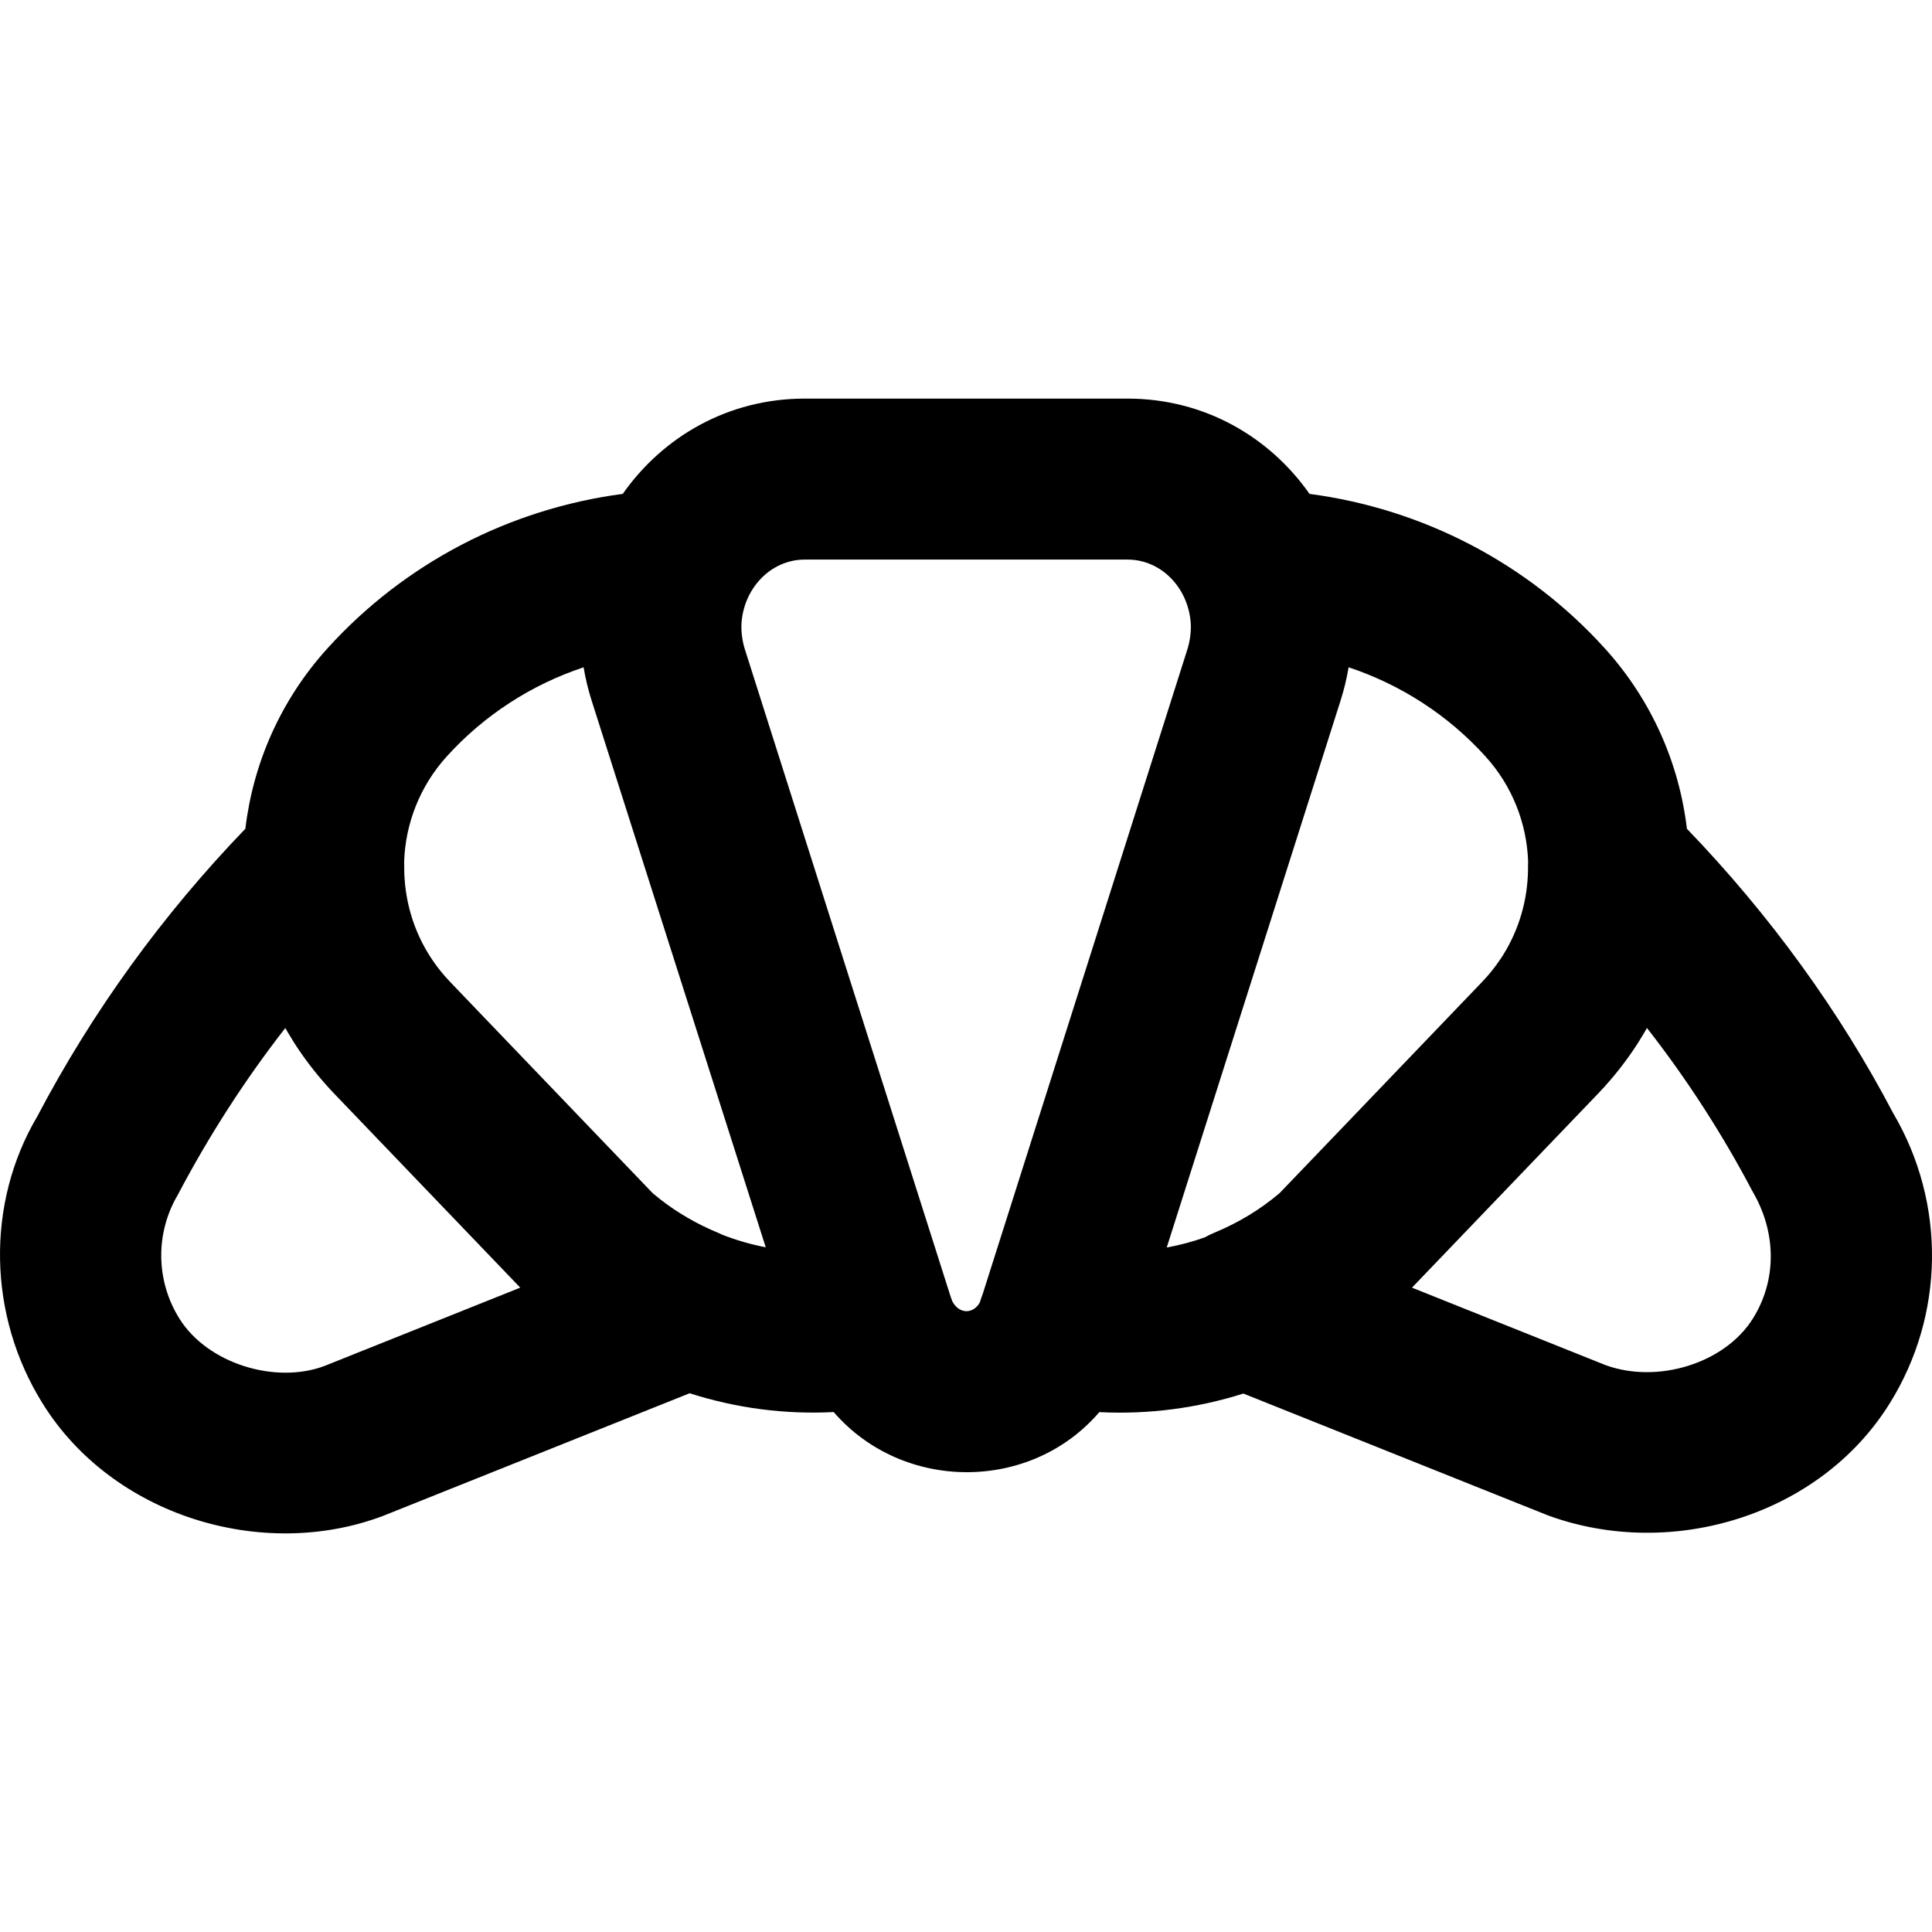
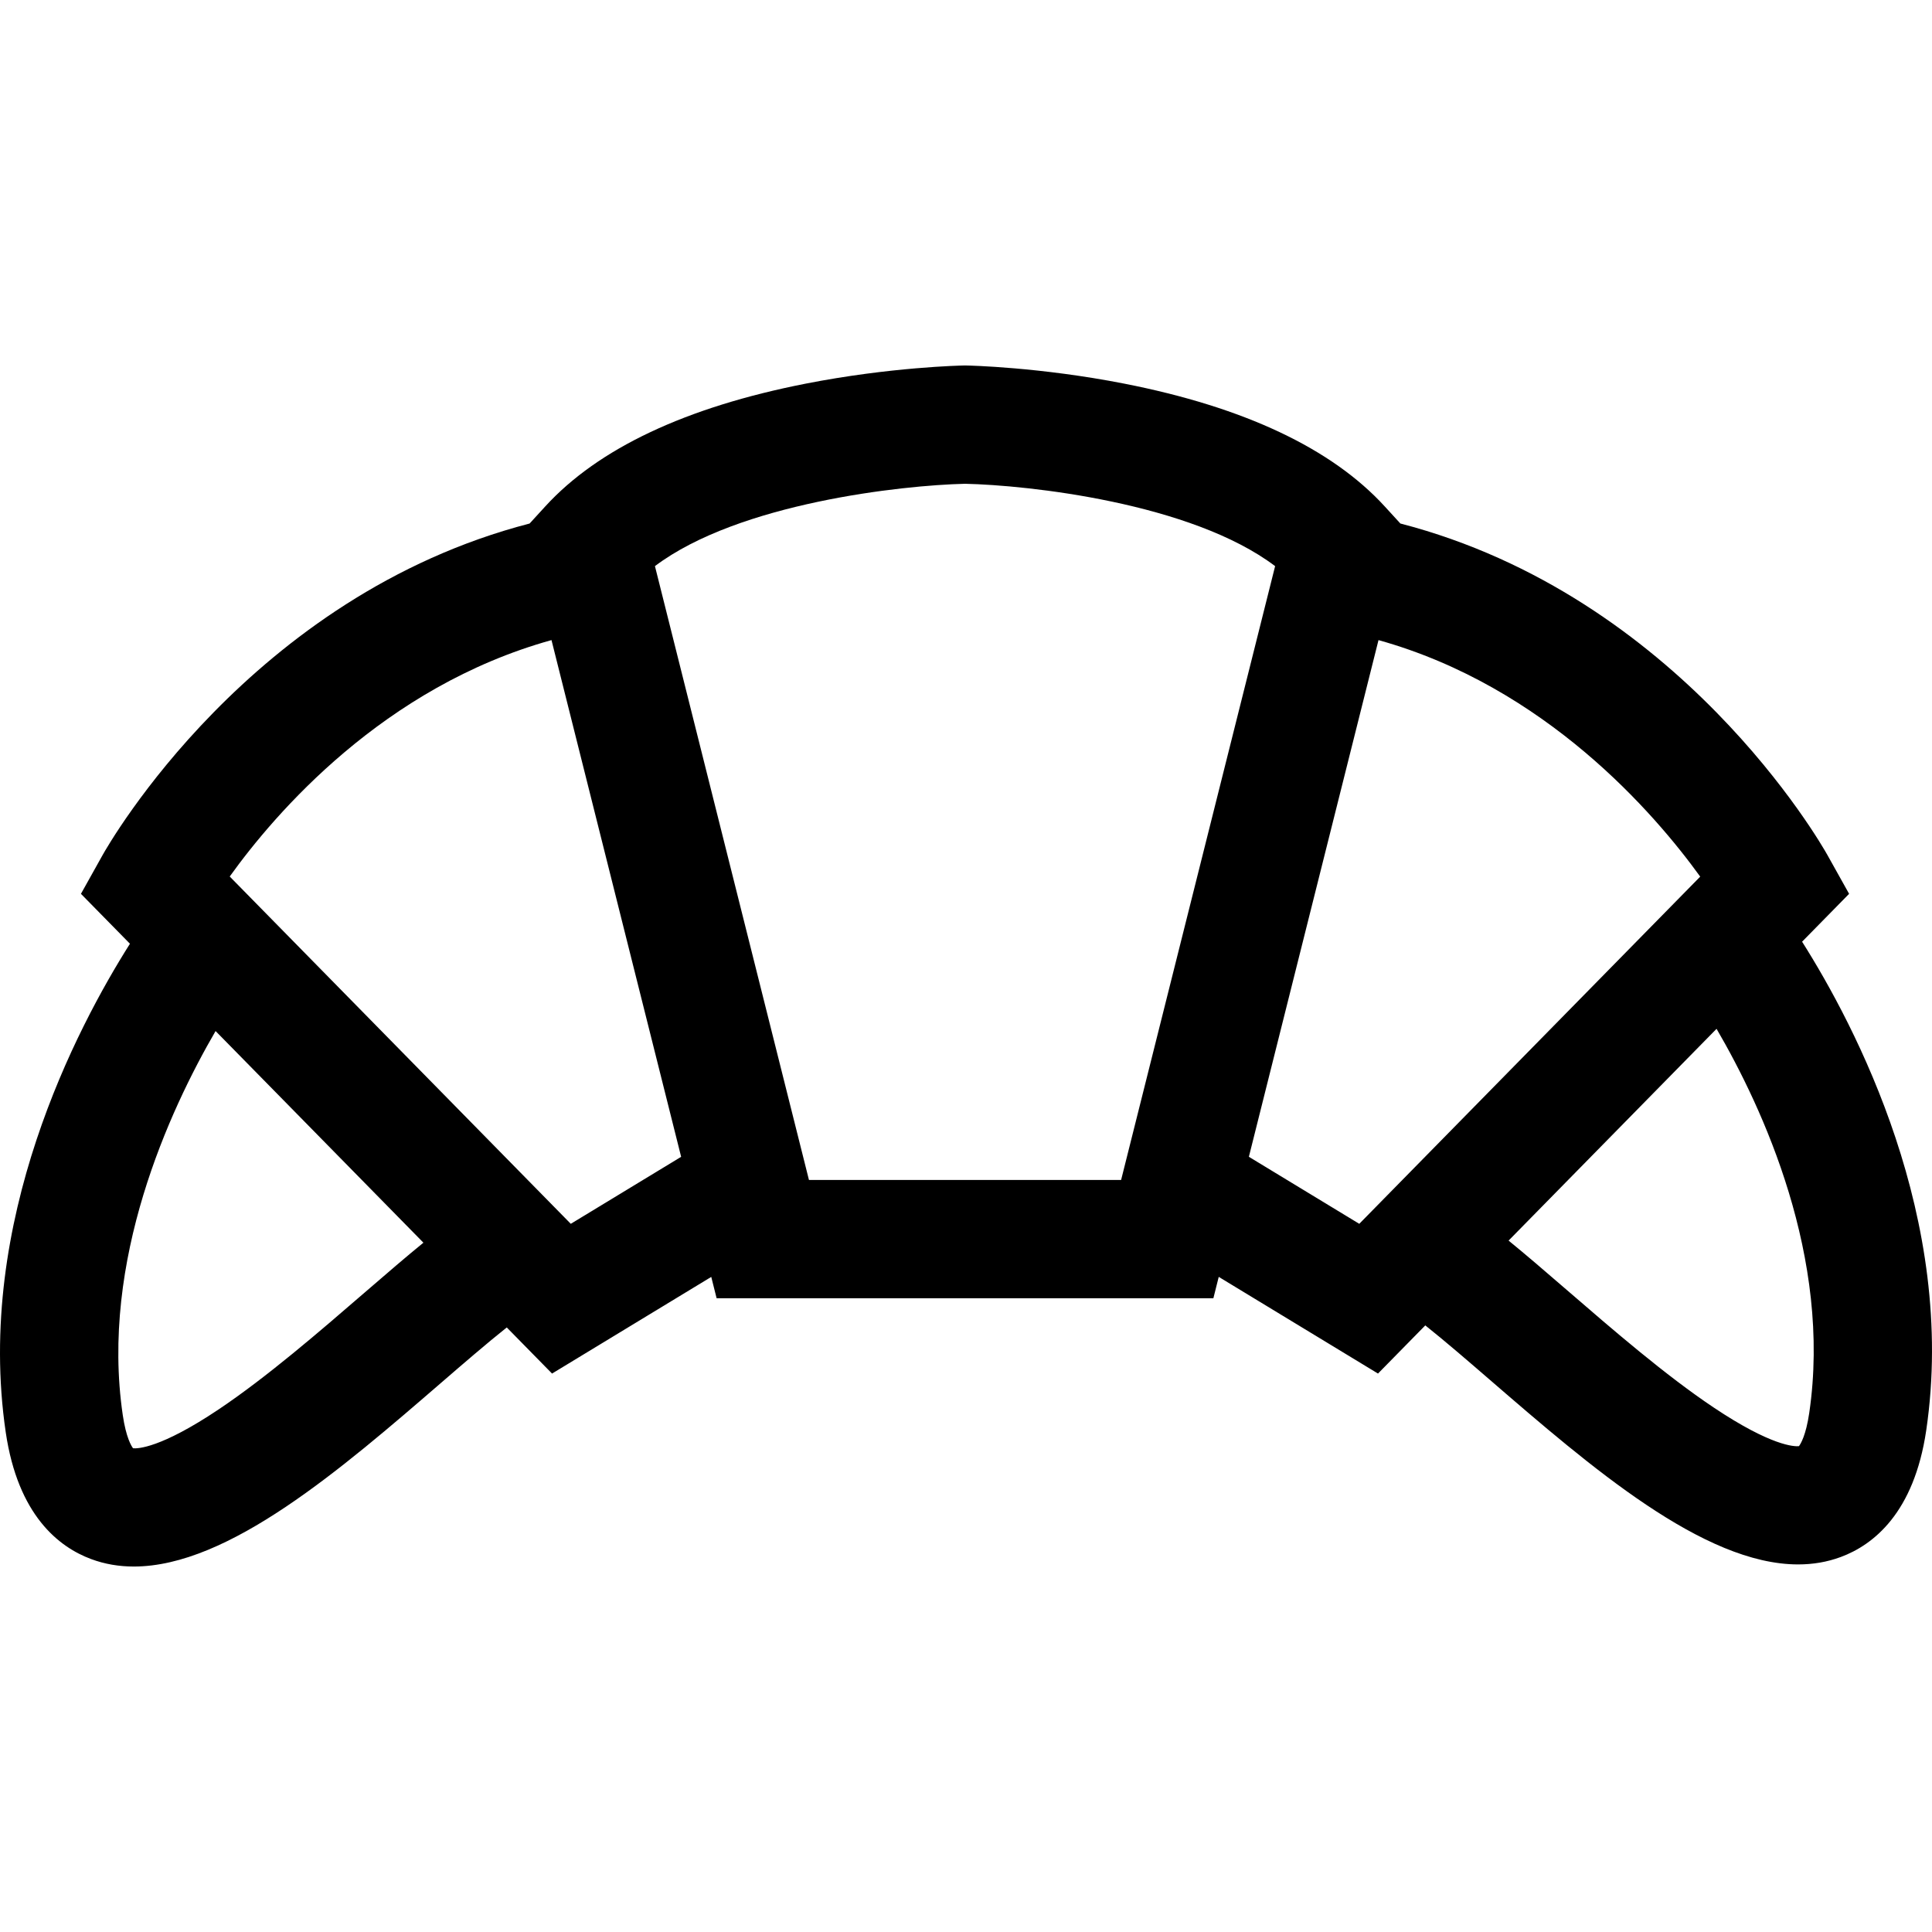
- <svg xmlns="http://www.w3.org/2000/svg" fill="#000000" height="800px" width="800px" version="1.1" id="Layer_1" viewBox="0 0 512.07 512.07" xml:space="preserve">
-   <g transform="translate(-1)">
+ <svg xmlns="http://www.w3.org/2000/svg" fill="#000000" height="800px" width="800px" version="1.1" id="Layer_1" viewBox="0 0 511.999 511.999" xml:space="preserve">
+   <g>
    <g>
-       <path d="M502.771,295.029c-14.166-27.01-32.719-52.593-54.661-75.365c-2.044-17.248-9.274-34.018-21.742-47.797    c-20.47-22.609-48.245-37-78.283-40.963c-10.587-15.091-27.845-25.257-48.249-25.257H214.31    c-20.402,0-37.661,10.166-48.251,25.256c-30.039,3.962-57.816,18.353-78.283,40.959c-12.469,13.779-19.699,30.549-21.744,47.797    c-21.947,22.778-40.538,48.43-55.173,76.282c-13.567,22.956-13.192,52.685,1.509,76.158c18.504,29.664,58.125,41.733,90.06,29.722    l81.364-32.545c12.349,3.96,25.242,5.651,38.173,4.986c18.34,21.196,52.161,21.297,70.405,0.017c13,0.658,25.926-1.04,38.18-4.923    l80.75,32.304c32.706,11.959,72.011,0.036,90.494-29.594C516.471,348.628,516.847,318.898,502.771,295.029z M394.735,200.5    c7.169,7.922,10.918,17.799,11.286,27.767c-0.01,0.331-0.028,0.657-0.024,0.994c0.111,7.851-1.827,15.48-5.618,22.201    c-0.038,0.067-0.072,0.136-0.111,0.202c-0.227,0.397-0.47,0.786-0.71,1.177c-0.142,0.23-0.276,0.463-0.422,0.691    c-0.103,0.16-0.214,0.316-0.319,0.475c-1.437,2.174-3.079,4.252-4.943,6.195l-37.501,39.118l-16.221,16.914    c-5.109,4.348-10.977,7.889-17.427,10.549c-0.849,0.35-1.644,0.753-2.411,1.181c-3.25,1.152-6.624,2.053-10.079,2.689    l46.09-145.007c0.93-2.927,1.629-5.86,2.121-8.783C372.282,181.463,384.807,189.534,394.735,200.5z M155.682,176.867    c0.489,2.916,1.185,5.842,2.11,8.762l46.161,144.958c-3.912-0.748-7.745-1.859-11.454-3.304c-0.359-0.17-0.714-0.344-1.089-0.498    c-5.586-2.304-10.734-5.271-15.333-8.849c-0.116-0.091-0.232-0.183-0.348-0.275c-0.485-0.383-0.962-0.774-1.434-1.171    c-0.12-0.101-0.239-0.201-0.358-0.303l-47.023-49.032l-6.645-6.947c-2.343-2.442-4.339-5.094-6.008-7.889    c-0.115-0.194-0.238-0.385-0.35-0.581c-0.138-0.239-0.263-0.483-0.396-0.724c-0.219-0.398-0.44-0.795-0.645-1.2    c-0.044-0.086-0.083-0.174-0.127-0.26c-3.119-6.241-4.705-13.175-4.604-20.293c0.005-0.323-0.014-0.635-0.023-0.953    c0.359-9.983,4.11-19.878,11.291-27.813C129.332,189.536,141.852,181.466,155.682,176.867z M86.992,362.048    c-12.989,4.88-30.985-0.601-38.445-12.561c-6.258-9.992-6.417-22.63-0.429-32.785c8.311-15.786,17.819-30.52,28.498-44.23    c0.04,0.071,0.084,0.141,0.124,0.212c0.228,0.4,0.464,0.796,0.698,1.193c0.439,0.745,0.891,1.483,1.353,2.216    c0.159,0.251,0.312,0.505,0.474,0.755c0.653,1.011,1.333,2.007,2.031,2.993c0.121,0.171,0.244,0.34,0.367,0.51    c1.543,2.147,3.191,4.232,4.943,6.249c0.01,0.011,0.02,0.023,0.029,0.034c0.915,1.052,1.848,2.09,2.819,3.103l43.074,44.915    l6.361,6.635L86.992,362.048z M253.398,344.88c-0.147-0.452-0.306-0.903-0.485-1.352c-0.124-0.3-54.45-171.311-54.45-171.311    c-0.686-2.165-0.993-4.36-0.958-6.525c0.393-9.517,7.622-17.377,16.806-17.377h85.525c9.229,0,16.481,7.932,16.797,17.522    c0.019,2.12-0.286,4.269-0.959,6.392l-54.192,170.686c-0.304,0.758-0.56,1.519-0.779,2.281    C258.943,348.386,255.157,348.312,253.398,344.88z M465.61,349.455c-7.46,11.96-25.332,17.381-39.069,12.363l-51.3-20.529    l49.435-51.547c0.952-0.994,1.869-2.012,2.767-3.043c0.05-0.058,0.1-0.115,0.151-0.173c1.697-1.958,3.296-3.98,4.796-6.06    c0.174-0.241,0.349-0.482,0.521-0.725c0.655-0.929,1.296-1.867,1.912-2.818c0.23-0.354,0.448-0.714,0.672-1.07    c0.377-0.602,0.748-1.207,1.11-1.817c0.29-0.487,0.579-0.975,0.858-1.466c0.021-0.036,0.043-0.072,0.063-0.108l0.272,0.349    c10.496,13.499,19.773,27.873,27.711,42.979C472.007,326.857,471.847,339.496,465.61,349.455z" />
+       <path d="M477.572,249.562l12.458-12.687l-5.725-10.249c-1.646-2.947-39.161-68.712-113.196-87.894l-4.151-4.538    c-14.046-15.352-37.257-26.294-68.988-32.521c-22.471-4.41-41.164-4.8-41.949-4.814l-0.288-0.006l-0.288,0.006    c-0.785,0.015-19.477,0.404-41.949,4.814c-31.731,6.226-54.942,17.168-68.987,32.521l-4.156,4.543    c-74.021,19.189-111.531,84.942-113.176,87.889l-5.725,10.249L34.439,250.1C20.442,272.207-6.704,323.641,1.522,379.578    c3.237,22.011,14.091,30.416,22.626,33.59c3.639,1.354,7.424,1.978,11.323,1.978c25.091-0.001,54.953-25.806,81.722-48.942    c5.365-4.637,11.938-10.316,17.107-14.416l11.999,12.219l42.192-25.614l1.418,5.653h131.648l1.42-5.661l42.206,25.621    l12.533-12.763c5.166,4.1,11.729,9.772,17.089,14.404c26.772,23.136,56.629,48.94,81.721,48.94c3.898,0,7.685-0.624,11.323-1.977    c8.535-3.174,19.389-11.578,22.626-33.591C518.702,323.098,491.573,271.679,477.572,249.562z M96.697,342.487    c-12.203,10.546-26.034,22.498-38.797,31.047c-15.352,10.283-21.442,10.39-22.638,10.273c-0.448-0.589-1.853-2.841-2.727-8.791    c-6.024-40.959,12.381-80.747,24.595-101.779l55.08,56.089C107.808,332.91,102.733,337.271,96.697,342.487z M151.263,324.323    l-90.385-92.039c11.96-16.664,40.727-50.271,85.274-62.652l34.357,136.936L151.263,324.323z M297.106,312.7h-82.725    l-40.816-162.675c22.213-16.736,65.566-21.44,82.182-21.818c16.602,0.352,59.921,5.008,82.172,21.822l-5.4,21.524L297.106,312.7z     M362.249,322.257l-2.028,2.066l-29.258-17.763l7.739-30.847l26.614-106.077c44.301,12.36,73.212,46.005,85.257,62.68    L362.249,322.257z M479.465,374.458c-0.875,5.951-2.279,8.202-2.727,8.791c-1.194,0.121-7.283,0.011-22.637-10.272    c-12.763-8.549-26.594-20.501-38.796-31.047c-6.036-5.217-11.111-9.578-15.514-13.162l55.113-56.121    C467.124,293.601,485.52,333.284,479.465,374.458z" />
    </g>
  </g>
</svg>
